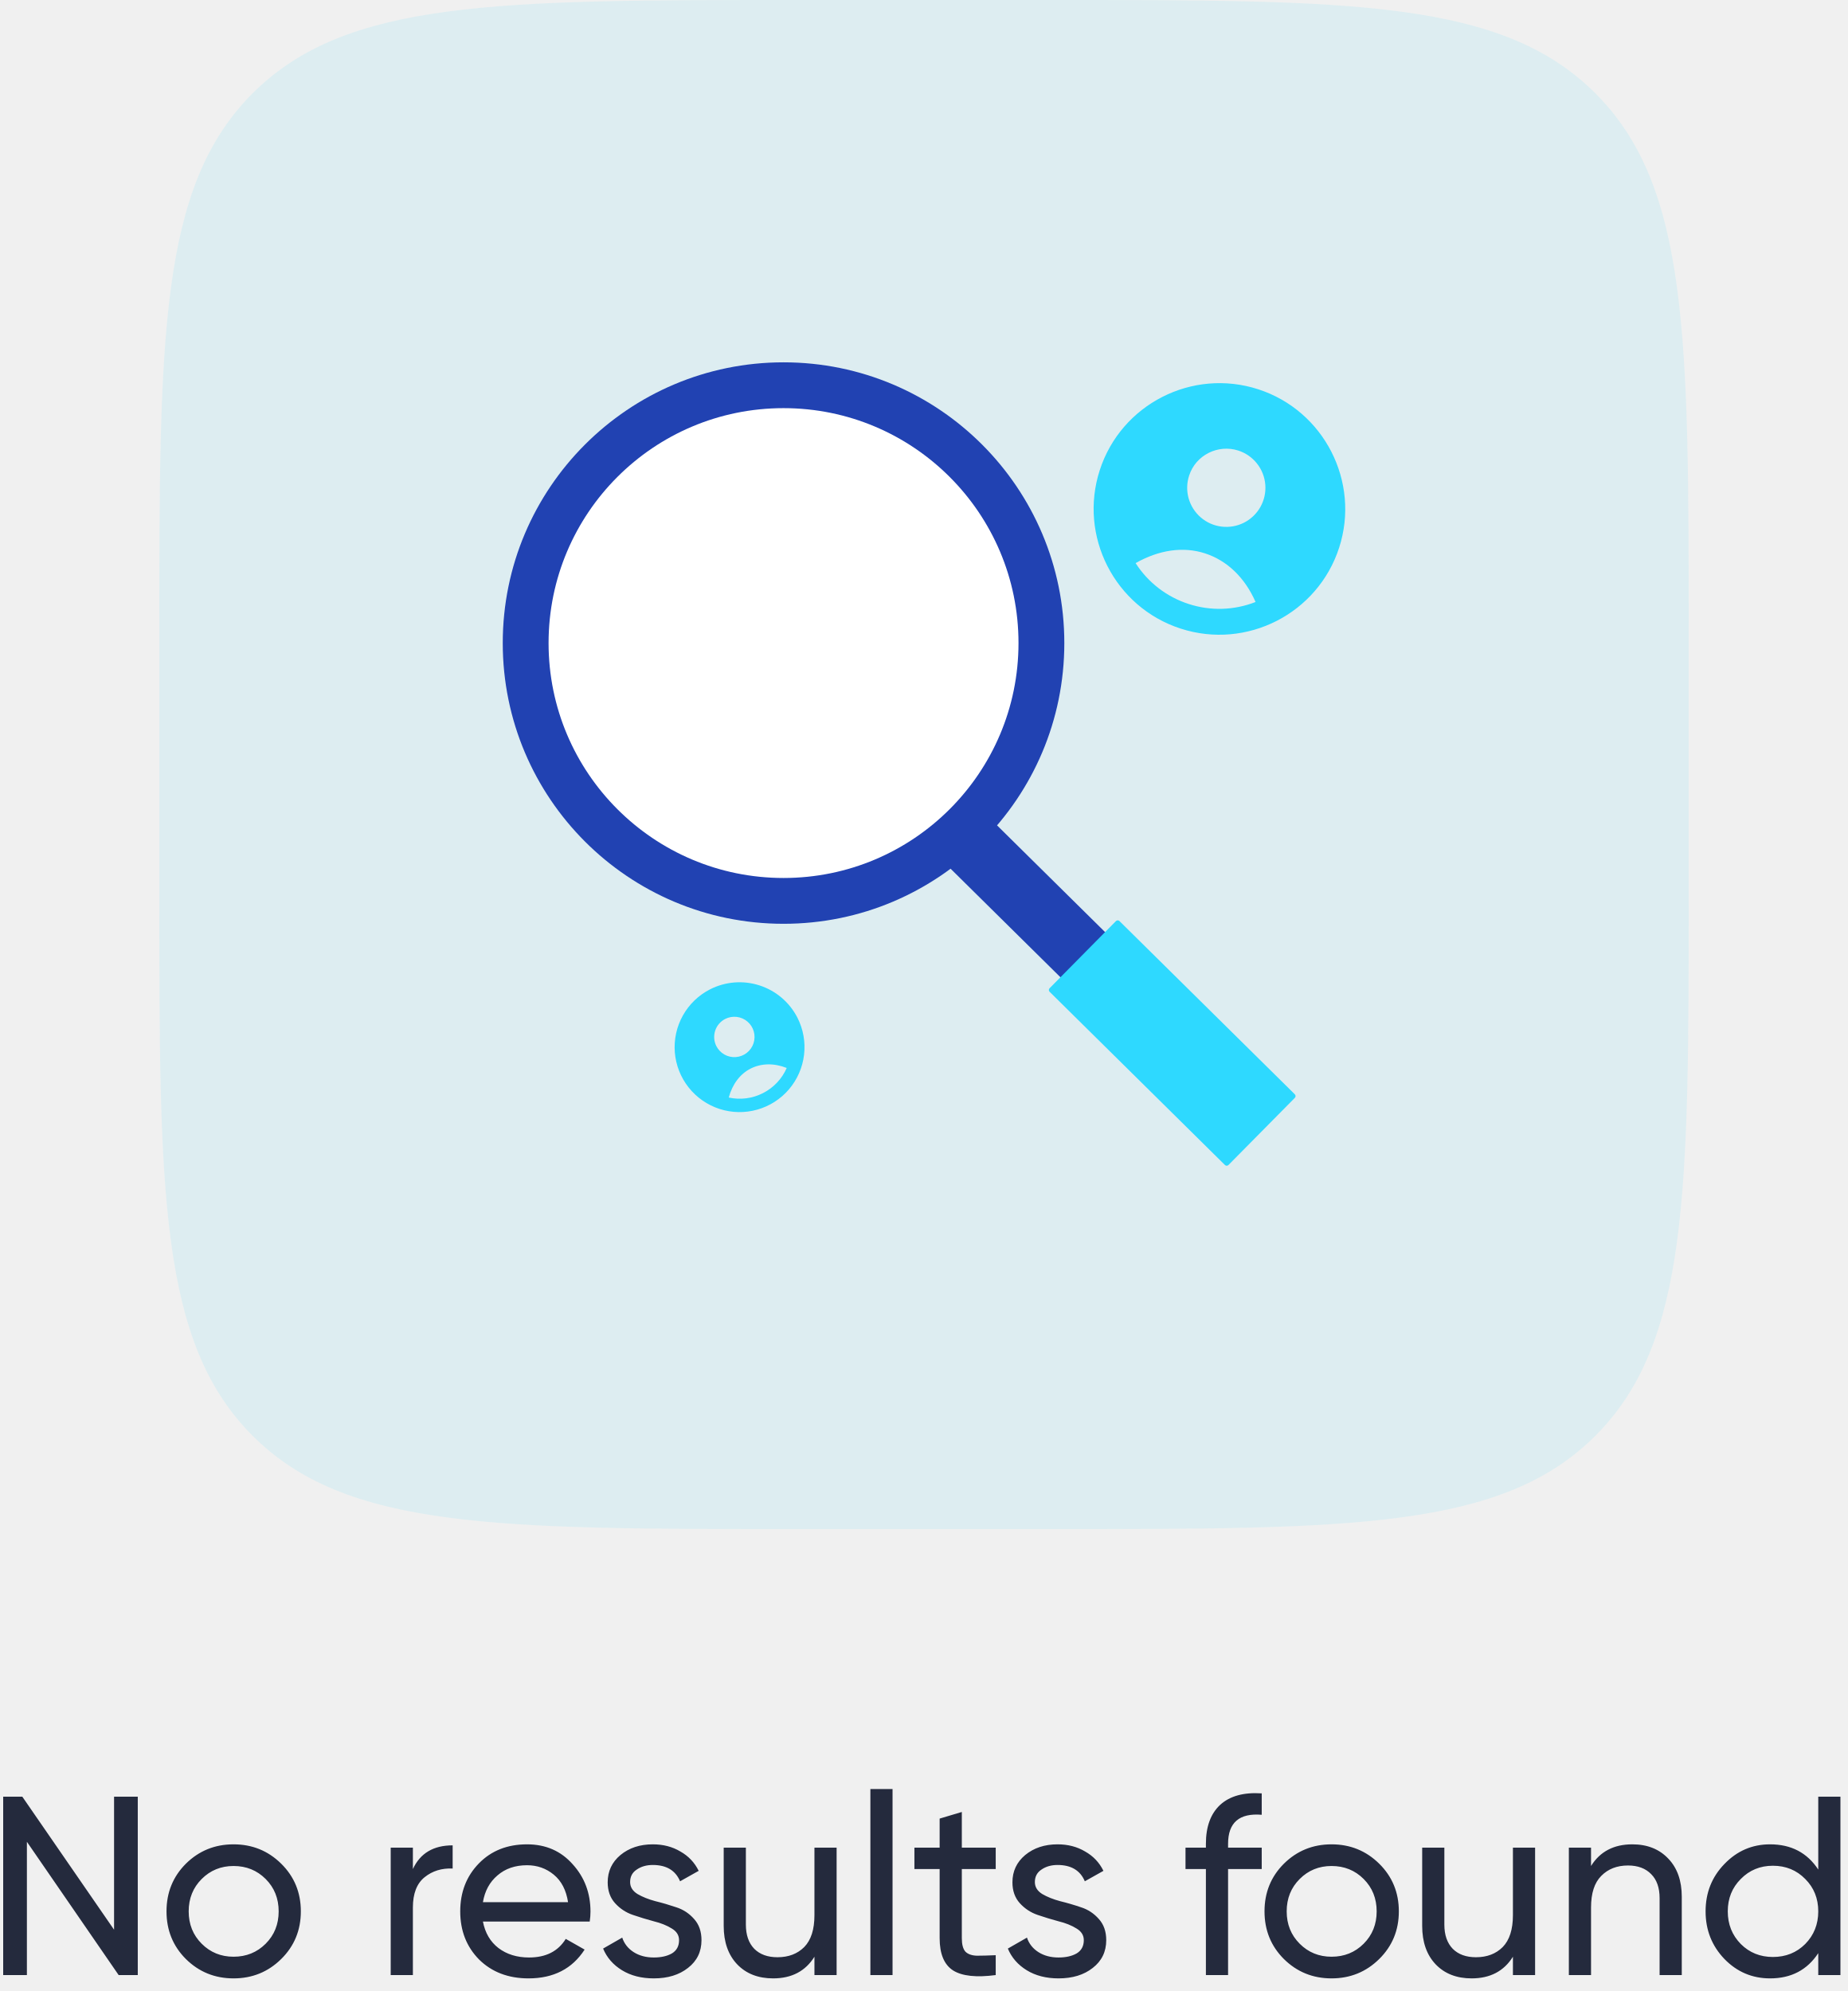
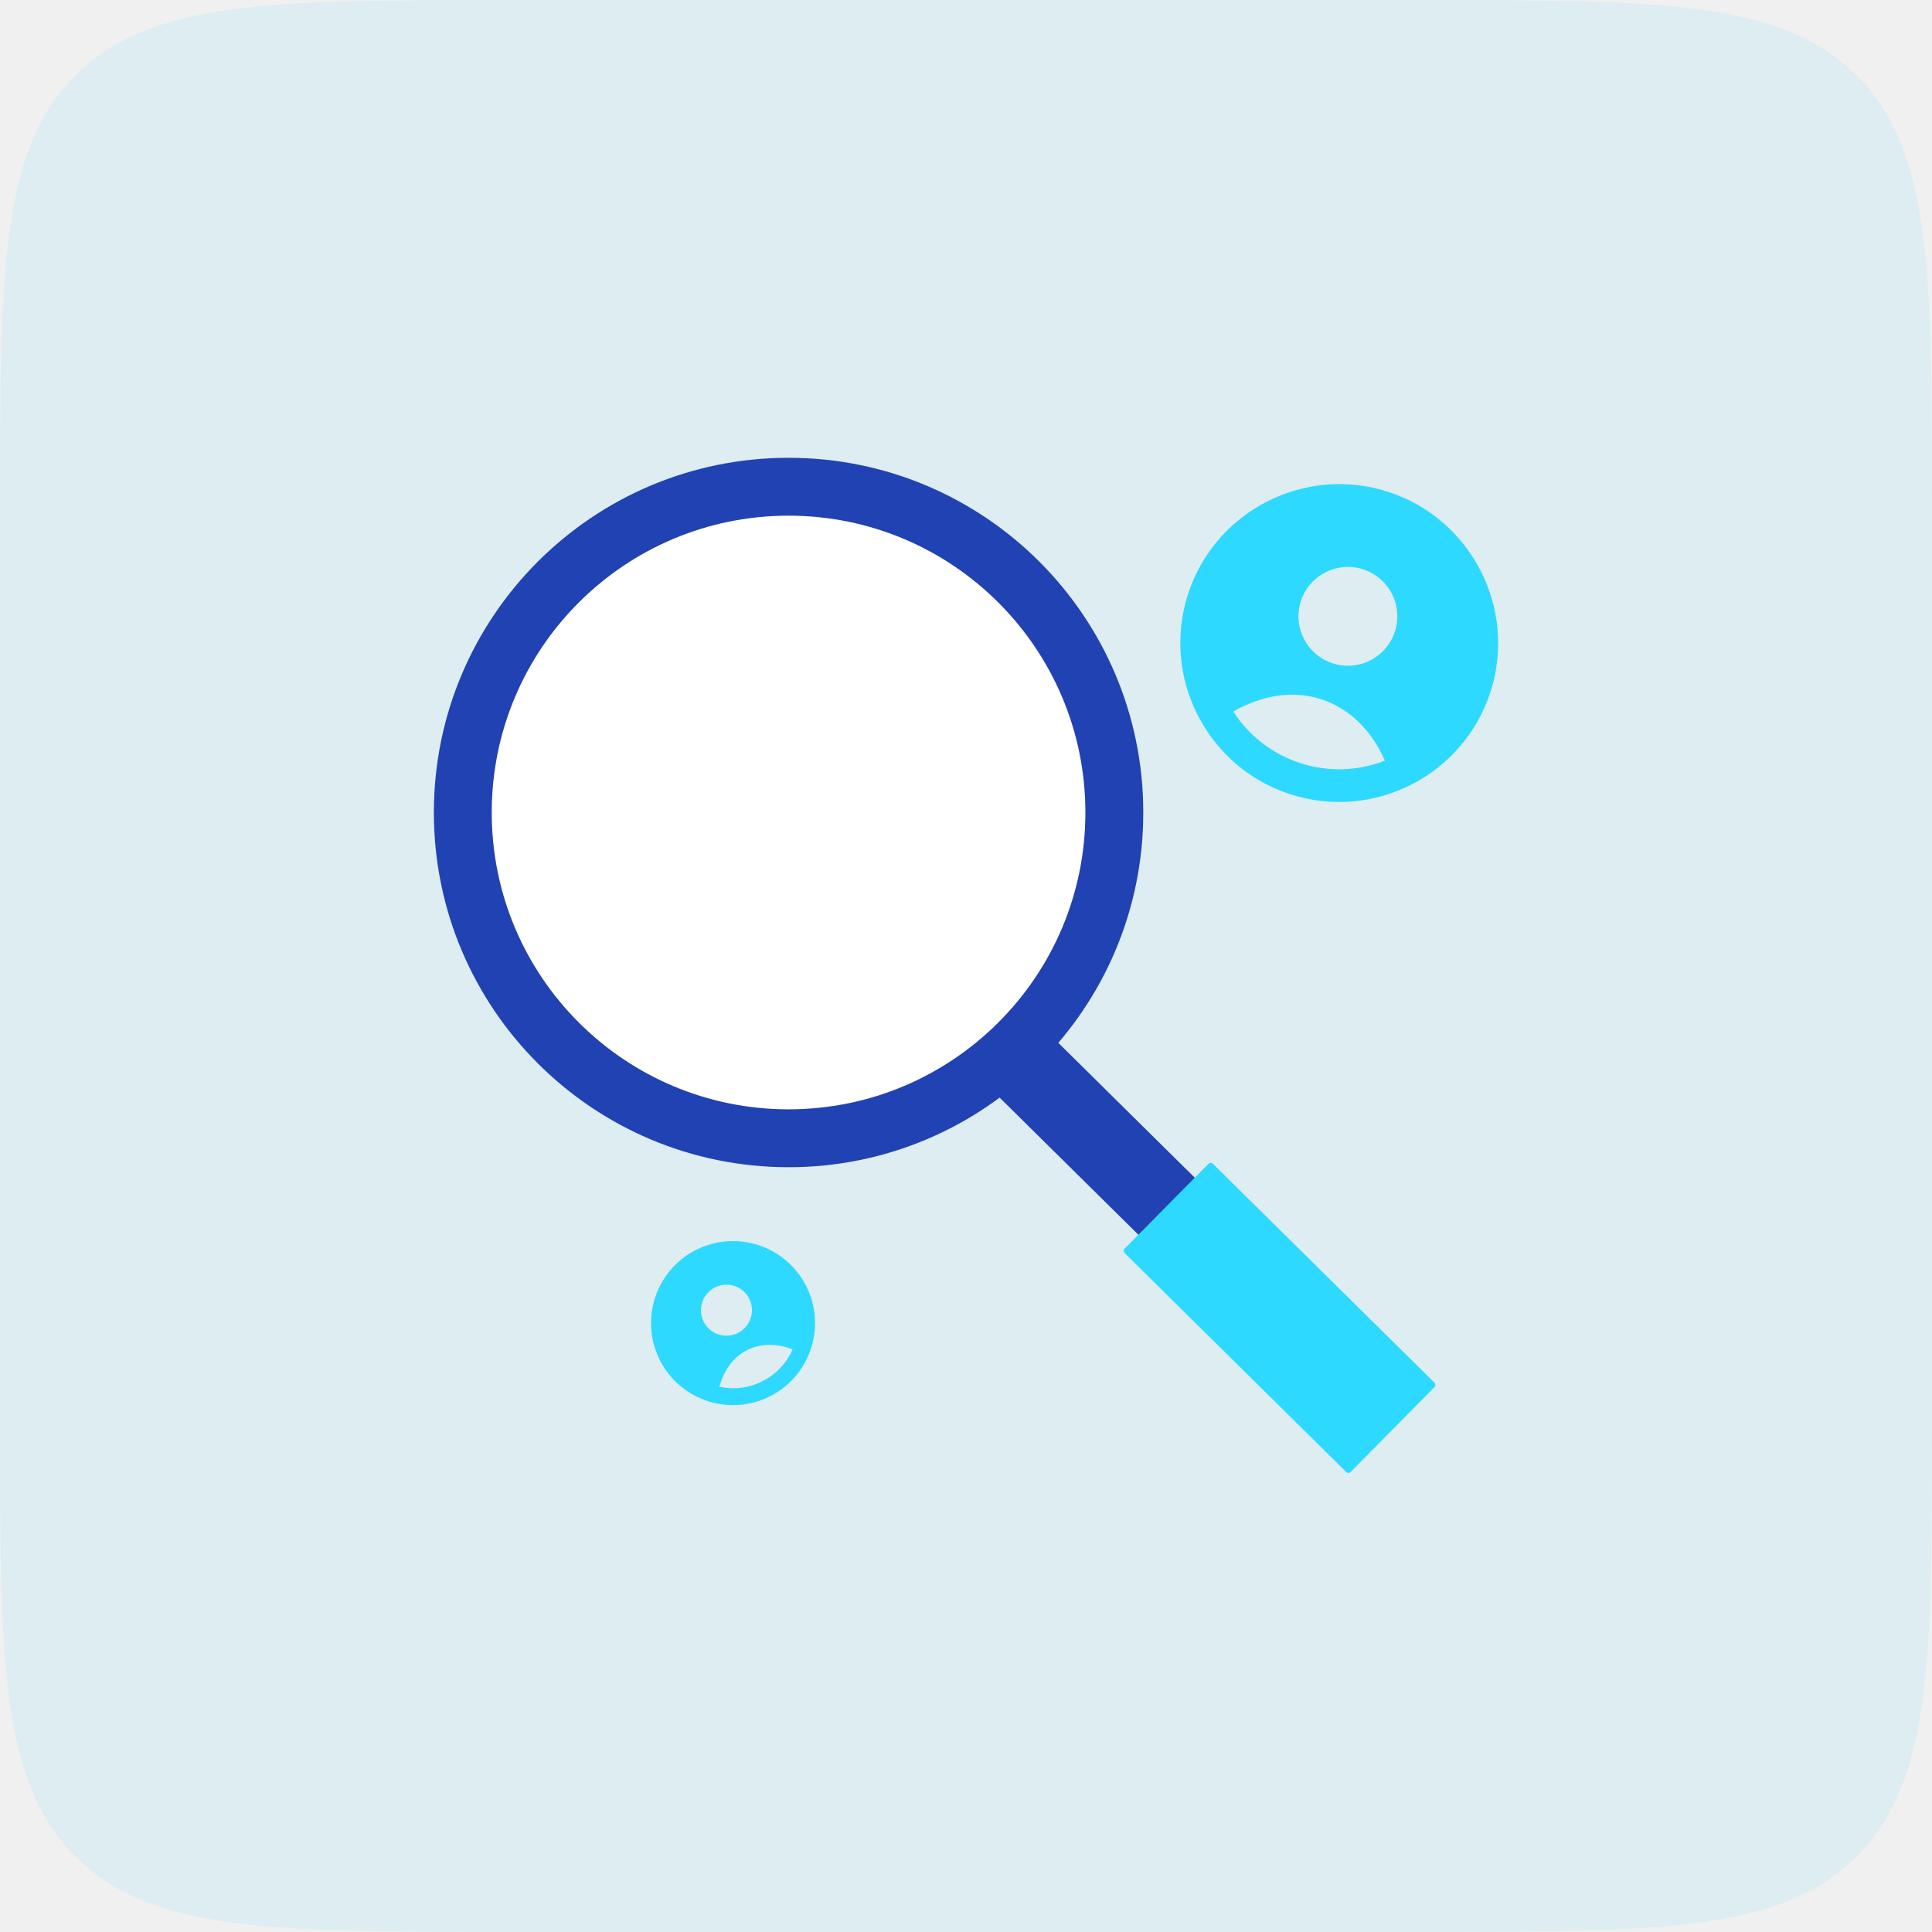
- <svg xmlns="http://www.w3.org/2000/svg" width="116" height="125" viewBox="0 0 116 125" fill="none">
-   <path d="M7.16 112.8H8.648V124H7.448L1.688 115.632V124H0.2V112.8H1.4L7.16 121.152V112.8ZM17.652 122.992C16.83 123.803 15.833 124.208 14.66 124.208C13.486 124.208 12.489 123.803 11.668 122.992C10.857 122.181 10.452 121.184 10.452 120C10.452 118.816 10.857 117.819 11.668 117.008C12.489 116.197 13.486 115.792 14.66 115.792C15.833 115.792 16.83 116.197 17.652 117.008C18.473 117.819 18.884 118.816 18.884 120C18.884 121.184 18.473 122.181 17.652 122.992ZM14.66 122.848C15.46 122.848 16.132 122.576 16.676 122.032C17.22 121.488 17.492 120.811 17.492 120C17.492 119.189 17.22 118.512 16.676 117.968C16.132 117.424 15.46 117.152 14.66 117.152C13.87 117.152 13.204 117.424 12.66 117.968C12.116 118.512 11.844 119.189 11.844 120C11.844 120.811 12.116 121.488 12.66 122.032C13.204 122.576 13.87 122.848 14.66 122.848ZM25.917 117.344C26.375 116.352 27.207 115.856 28.413 115.856V117.312C27.73 117.28 27.143 117.461 26.653 117.856C26.162 118.251 25.917 118.885 25.917 119.76V124H24.525V116H25.917V117.344ZM30.313 120.64C30.452 121.355 30.777 121.909 31.289 122.304C31.812 122.699 32.452 122.896 33.209 122.896C34.265 122.896 35.033 122.507 35.513 121.728L36.697 122.4C35.919 123.605 34.745 124.208 33.177 124.208C31.908 124.208 30.873 123.813 30.073 123.024C29.284 122.224 28.889 121.216 28.889 120C28.889 118.795 29.279 117.792 30.057 116.992C30.836 116.192 31.844 115.792 33.081 115.792C34.255 115.792 35.209 116.208 35.945 117.04C36.692 117.861 37.065 118.853 37.065 120.016C37.065 120.219 37.049 120.427 37.017 120.64H30.313ZM33.081 117.104C32.335 117.104 31.716 117.317 31.225 117.744C30.735 118.16 30.431 118.72 30.313 119.424H35.657C35.54 118.667 35.241 118.091 34.761 117.696C34.281 117.301 33.721 117.104 33.081 117.104ZM39.553 118.16C39.553 118.469 39.708 118.72 40.017 118.912C40.326 119.093 40.7 119.243 41.137 119.36C41.574 119.467 42.011 119.595 42.449 119.744C42.886 119.883 43.26 120.128 43.569 120.48C43.878 120.821 44.033 121.264 44.033 121.808C44.033 122.533 43.75 123.115 43.185 123.552C42.63 123.989 41.916 124.208 41.041 124.208C40.262 124.208 39.596 124.037 39.041 123.696C38.486 123.355 38.092 122.901 37.857 122.336L39.057 121.648C39.185 122.032 39.425 122.336 39.777 122.56C40.129 122.784 40.55 122.896 41.041 122.896C41.499 122.896 41.878 122.811 42.177 122.64C42.475 122.459 42.625 122.181 42.625 121.808C42.625 121.499 42.47 121.253 42.161 121.072C41.852 120.88 41.478 120.731 41.041 120.624C40.603 120.507 40.166 120.373 39.729 120.224C39.291 120.075 38.918 119.829 38.609 119.488C38.3 119.147 38.145 118.709 38.145 118.176C38.145 117.483 38.411 116.912 38.945 116.464C39.489 116.016 40.166 115.792 40.977 115.792C41.627 115.792 42.203 115.941 42.705 116.24C43.217 116.528 43.601 116.933 43.857 117.456L42.689 118.112C42.401 117.429 41.83 117.088 40.977 117.088C40.582 117.088 40.246 117.184 39.969 117.376C39.691 117.557 39.553 117.819 39.553 118.16ZM51.123 116H52.515V124H51.123V122.848C50.557 123.755 49.694 124.208 48.531 124.208C47.592 124.208 46.84 123.915 46.275 123.328C45.709 122.731 45.427 121.925 45.427 120.912V116H46.819V120.832C46.819 121.483 46.995 121.989 47.347 122.352C47.699 122.704 48.184 122.88 48.803 122.88C49.496 122.88 50.056 122.667 50.483 122.24C50.91 121.803 51.123 121.136 51.123 120.24V116ZM54.634 124V112.32H56.026V124H54.634ZM62.502 117.344H60.374V121.68C60.374 122.075 60.448 122.357 60.598 122.528C60.758 122.688 60.998 122.773 61.318 122.784C61.638 122.784 62.032 122.773 62.502 122.752V124C61.286 124.16 60.395 124.064 59.83 123.712C59.264 123.349 58.982 122.672 58.982 121.68V117.344H57.398V116H58.982V114.176L60.374 113.76V116H62.502V117.344ZM64.959 118.16C64.959 118.469 65.114 118.72 65.423 118.912C65.733 119.093 66.106 119.243 66.543 119.36C66.981 119.467 67.418 119.595 67.855 119.744C68.293 119.883 68.666 120.128 68.975 120.48C69.284 120.821 69.439 121.264 69.439 121.808C69.439 122.533 69.156 123.115 68.591 123.552C68.037 123.989 67.322 124.208 66.447 124.208C65.668 124.208 65.002 124.037 64.447 123.696C63.892 123.355 63.498 122.901 63.263 122.336L64.463 121.648C64.591 122.032 64.831 122.336 65.183 122.56C65.535 122.784 65.957 122.896 66.447 122.896C66.906 122.896 67.284 122.811 67.583 122.64C67.882 122.459 68.031 122.181 68.031 121.808C68.031 121.499 67.876 121.253 67.567 121.072C67.258 120.88 66.885 120.731 66.447 120.624C66.01 120.507 65.573 120.373 65.135 120.224C64.698 120.075 64.325 119.829 64.015 119.488C63.706 119.147 63.551 118.709 63.551 118.176C63.551 117.483 63.818 116.912 64.351 116.464C64.895 116.016 65.573 115.792 66.383 115.792C67.034 115.792 67.61 115.941 68.111 116.24C68.623 116.528 69.007 116.933 69.263 117.456L68.095 118.112C67.807 117.429 67.237 117.088 66.383 117.088C65.989 117.088 65.653 117.184 65.375 117.376C65.098 117.557 64.959 117.819 64.959 118.16ZM79.199 113.936C77.791 113.819 77.087 114.427 77.087 115.76V116H79.199V117.344H77.087V124H75.695V117.344H74.415V116H75.695V115.76C75.695 114.683 75.994 113.867 76.591 113.312C77.199 112.757 78.069 112.517 79.199 112.592V113.936ZM86.574 122.992C85.752 123.803 84.755 124.208 83.582 124.208C82.408 124.208 81.411 123.803 80.59 122.992C79.779 122.181 79.374 121.184 79.374 120C79.374 118.816 79.779 117.819 80.59 117.008C81.411 116.197 82.408 115.792 83.582 115.792C84.755 115.792 85.752 116.197 86.574 117.008C87.395 117.819 87.806 118.816 87.806 120C87.806 121.184 87.395 122.181 86.574 122.992ZM83.582 122.848C84.382 122.848 85.054 122.576 85.598 122.032C86.142 121.488 86.414 120.811 86.414 120C86.414 119.189 86.142 118.512 85.598 117.968C85.054 117.424 84.382 117.152 83.582 117.152C82.792 117.152 82.126 117.424 81.582 117.968C81.038 118.512 80.766 119.189 80.766 120C80.766 120.811 81.038 121.488 81.582 122.032C82.126 122.576 82.792 122.848 83.582 122.848ZM94.967 116H96.359V124H94.967V122.848C94.401 123.755 93.537 124.208 92.375 124.208C91.436 124.208 90.684 123.915 90.119 123.328C89.553 122.731 89.271 121.925 89.271 120.912V116H90.663V120.832C90.663 121.483 90.839 121.989 91.191 122.352C91.543 122.704 92.028 122.88 92.647 122.88C93.34 122.88 93.9 122.667 94.327 122.24C94.753 121.803 94.967 121.136 94.967 120.24V116ZM102.462 115.792C103.401 115.792 104.153 116.091 104.718 116.688C105.283 117.275 105.566 118.075 105.566 119.088V124H104.174V119.168C104.174 118.517 103.998 118.016 103.646 117.664C103.294 117.301 102.809 117.12 102.19 117.12C101.497 117.12 100.937 117.339 100.51 117.776C100.083 118.203 99.87 118.864 99.87 119.76V124H98.478V116H99.87V117.152C100.435 116.245 101.299 115.792 102.462 115.792ZM114.133 112.8H115.525V124H114.133V122.624C113.44 123.68 112.432 124.208 111.109 124.208C109.989 124.208 109.034 123.803 108.245 122.992C107.456 122.171 107.061 121.173 107.061 120C107.061 118.827 107.456 117.835 108.245 117.024C109.034 116.203 109.989 115.792 111.109 115.792C112.432 115.792 113.44 116.32 114.133 117.376V112.8ZM111.285 122.864C112.096 122.864 112.773 122.592 113.317 122.048C113.861 121.493 114.133 120.811 114.133 120C114.133 119.189 113.861 118.512 113.317 117.968C112.773 117.413 112.096 117.136 111.285 117.136C110.485 117.136 109.813 117.413 109.269 117.968C108.725 118.512 108.453 119.189 108.453 120C108.453 120.811 108.725 121.493 109.269 122.048C109.813 122.592 110.485 122.864 111.285 122.864Z" fill="#242A3D" />
-   <path opacity="0.1" d="M10 40C10 21.144 10 11.716 15.858 5.858C21.716 0 31.144 0 50 0H66C84.856 0 94.284 0 100.142 5.858C106 11.716 106 21.144 106 40V56C106 74.856 106 84.284 100.142 90.142C94.284 96 84.856 96 66 96H50C31.144 96 21.716 96 15.858 90.142C10 84.284 10 74.856 10 56V40Z" fill="#2ED9FF" />
-   <path d="M75.872 64.948L61.723 50.967L58.922 53.802L73.07 67.783L75.872 64.948Z" fill="#2142B2" />
-   <path d="M81.277 68.704L70.269 57.827C70.208 57.766 70.109 57.767 70.049 57.828L65.882 62.045C65.822 62.106 65.822 62.205 65.883 62.265L76.891 73.143C76.953 73.203 77.051 73.203 77.112 73.141L81.278 68.925C81.339 68.864 81.338 68.765 81.277 68.704Z" fill="#2ED9FF" />
-   <path d="M49.183 57.998C58.917 57.998 66.808 50.107 66.808 40.373C66.808 30.639 58.917 22.748 49.183 22.748C39.449 22.748 31.558 30.639 31.558 40.373C31.558 50.107 39.449 57.998 49.183 57.998Z" fill="#2142B2" />
-   <path d="M49.183 55.122C57.328 55.122 63.932 48.519 63.932 40.373C63.932 32.227 57.328 25.624 49.183 25.624C41.037 25.624 34.434 32.227 34.434 40.373C34.434 48.519 41.037 55.122 49.183 55.122Z" fill="white" />
-   <path d="M78.98 24.44C74.846 23.1 70.378 25.366 69.033 29.517C67.693 33.651 69.959 38.119 74.11 39.465C78.262 40.81 82.718 38.522 84.058 34.387C85.398 30.253 83.115 25.78 78.98 24.44ZM77.733 28.288C78.196 28.439 78.603 28.723 78.904 29.105C79.206 29.487 79.386 29.95 79.424 30.435C79.462 30.92 79.354 31.405 79.116 31.829C78.877 32.253 78.518 32.596 78.084 32.816C77.65 33.035 77.161 33.121 76.678 33.062C76.195 33.003 75.74 32.802 75.372 32.484C75.004 32.167 74.738 31.747 74.608 31.278C74.479 30.809 74.492 30.312 74.645 29.851C75.059 28.573 76.455 27.875 77.733 28.288ZM74.612 37.919C73.238 37.476 72.061 36.569 71.283 35.354C72.74 34.526 74.263 34.295 75.641 34.742C77.019 35.189 78.14 36.258 78.812 37.794C77.469 38.322 75.984 38.366 74.612 37.919Z" fill="#2ED9FF" />
-   <path d="M44.57 62.113C43.852 62.48 43.258 63.051 42.865 63.755C42.472 64.458 42.296 65.263 42.359 66.067C42.423 66.87 42.724 67.637 43.224 68.27C43.723 68.903 44.399 69.373 45.166 69.622C45.933 69.87 46.757 69.886 47.532 69.666C48.308 69.447 49.002 69.002 49.525 68.389C50.048 67.775 50.377 67.021 50.471 66.22C50.566 65.419 50.42 64.609 50.054 63.891C49.561 62.928 48.708 62.201 47.679 61.868C46.651 61.535 45.533 61.623 44.57 62.113ZM45.519 63.973C45.743 63.859 45.995 63.814 46.245 63.843C46.494 63.873 46.729 63.976 46.92 64.139C47.111 64.302 47.249 64.519 47.316 64.76C47.384 65.002 47.378 65.259 47.3 65.497C47.222 65.736 47.074 65.946 46.877 66.101C46.679 66.255 46.439 66.348 46.189 66.366C45.939 66.385 45.688 66.329 45.47 66.205C45.252 66.081 45.075 65.895 44.962 65.67C44.813 65.371 44.788 65.025 44.892 64.707C44.997 64.389 45.222 64.126 45.519 63.973V63.973ZM47.895 68.627C47.232 68.967 46.471 69.066 45.744 68.906C45.973 68.072 46.445 67.432 47.111 67.092C47.778 66.752 48.577 66.733 49.383 67.049C49.085 67.732 48.559 68.29 47.895 68.627V68.627Z" fill="#2ED9FF" />
+ <svg xmlns="http://www.w3.org/2000/svg" width="150" height="150" viewBox="0 0 150 150" fill="none">
+   <path opacity="0.1" d="M0 40C0 21.144 0 11.716 5.858 5.858C11.716 0 21.144 0 40 0H110C128.856 0 138.284 0 144.142 5.858C150 11.716 150 21.144 150 40V110C150 128.856 150 138.284 144.142 144.142C138.284 150 128.856 150 110 150H40C21.144 150 11.716 150 5.858 144.142C0 138.284 0 128.856 0 110V40Z" fill="#2ED9FF" />
+   <path d="M102.928 101.481L80.82 79.635L76.443 84.065L98.55 105.911L102.928 101.481Z" fill="#2142B2" />
+   <path d="M111.371 107.35L94.171 90.355C94.076 90.26 93.921 90.261 93.827 90.357L87.317 96.945C87.222 97.041 87.223 97.195 87.319 97.29L104.519 114.285C104.614 114.38 104.769 114.379 104.863 114.283L111.373 107.695C111.468 107.599 111.467 107.445 111.371 107.35Z" fill="#2ED9FF" />
+   <path d="M61.225 90.622C76.434 90.622 88.764 78.292 88.764 63.083C88.764 47.873 76.434 35.543 61.225 35.543C46.015 35.543 33.685 47.873 33.685 63.083C33.685 78.292 46.015 90.622 61.225 90.622Z" fill="#2142B2" />
+   <path d="M61.223 86.128C73.951 86.128 84.269 75.81 84.269 63.083C84.269 50.355 73.951 40.037 61.223 40.037C48.496 40.037 38.178 50.355 38.178 63.083C38.178 75.81 48.496 86.128 61.223 86.128Z" fill="white" />
+   <path d="M107.784 38.187C101.324 36.093 94.343 39.635 92.241 46.121C90.147 52.581 93.688 59.562 100.174 61.664C106.661 63.766 113.624 60.19 115.718 53.73C117.812 47.27 114.244 40.281 107.784 38.187ZM105.835 44.201C106.558 44.435 107.195 44.879 107.665 45.476C108.136 46.073 108.418 46.796 108.477 47.554C108.536 48.312 108.368 49.07 107.996 49.733C107.623 50.395 107.062 50.932 106.383 51.275C105.705 51.618 104.94 51.752 104.186 51.66C103.431 51.568 102.721 51.253 102.146 50.757C101.57 50.261 101.155 49.605 100.953 48.872C100.75 48.139 100.77 47.363 101.01 46.642C101.657 44.646 103.838 43.554 105.835 44.201ZM100.958 59.248C98.811 58.556 96.973 57.139 95.756 55.241C98.032 53.947 100.413 53.587 102.566 54.285C104.72 54.983 106.471 56.653 107.521 59.054C105.422 59.878 103.102 59.946 100.958 59.248Z" fill="#2ED9FF" />
+   <path d="M54.017 97.052C52.895 97.624 51.968 98.517 51.353 99.617C50.738 100.716 50.463 101.973 50.563 103.229C50.663 104.485 51.133 105.683 51.913 106.672C52.694 107.66 53.75 108.395 54.949 108.784C56.147 109.172 57.434 109.197 58.646 108.854C59.858 108.511 60.941 107.816 61.759 106.858C62.576 105.899 63.091 104.72 63.238 103.469C63.385 102.218 63.158 100.951 62.585 99.829C61.816 98.326 60.482 97.189 58.875 96.668C57.269 96.148 55.522 96.286 54.017 97.052ZM55.5 99.958C55.85 99.78 56.244 99.709 56.634 99.755C57.023 99.801 57.391 99.962 57.689 100.217C57.987 100.473 58.202 100.81 58.308 101.188C58.414 101.566 58.405 101.967 58.283 102.34C58.16 102.712 57.93 103.041 57.621 103.282C57.312 103.524 56.938 103.668 56.547 103.697C56.155 103.726 55.764 103.638 55.423 103.445C55.082 103.251 54.806 102.96 54.63 102.61C54.397 102.142 54.358 101.601 54.521 101.105C54.683 100.609 55.035 100.196 55.5 99.958V99.958ZM59.212 107.23C58.176 107.761 56.988 107.915 55.851 107.666C56.21 106.363 56.947 105.363 57.988 104.832C59.029 104.3 60.277 104.271 61.537 104.764C61.072 105.831 60.25 106.702 59.212 107.23V107.23Z" fill="#2ED9FF" />
</svg>
